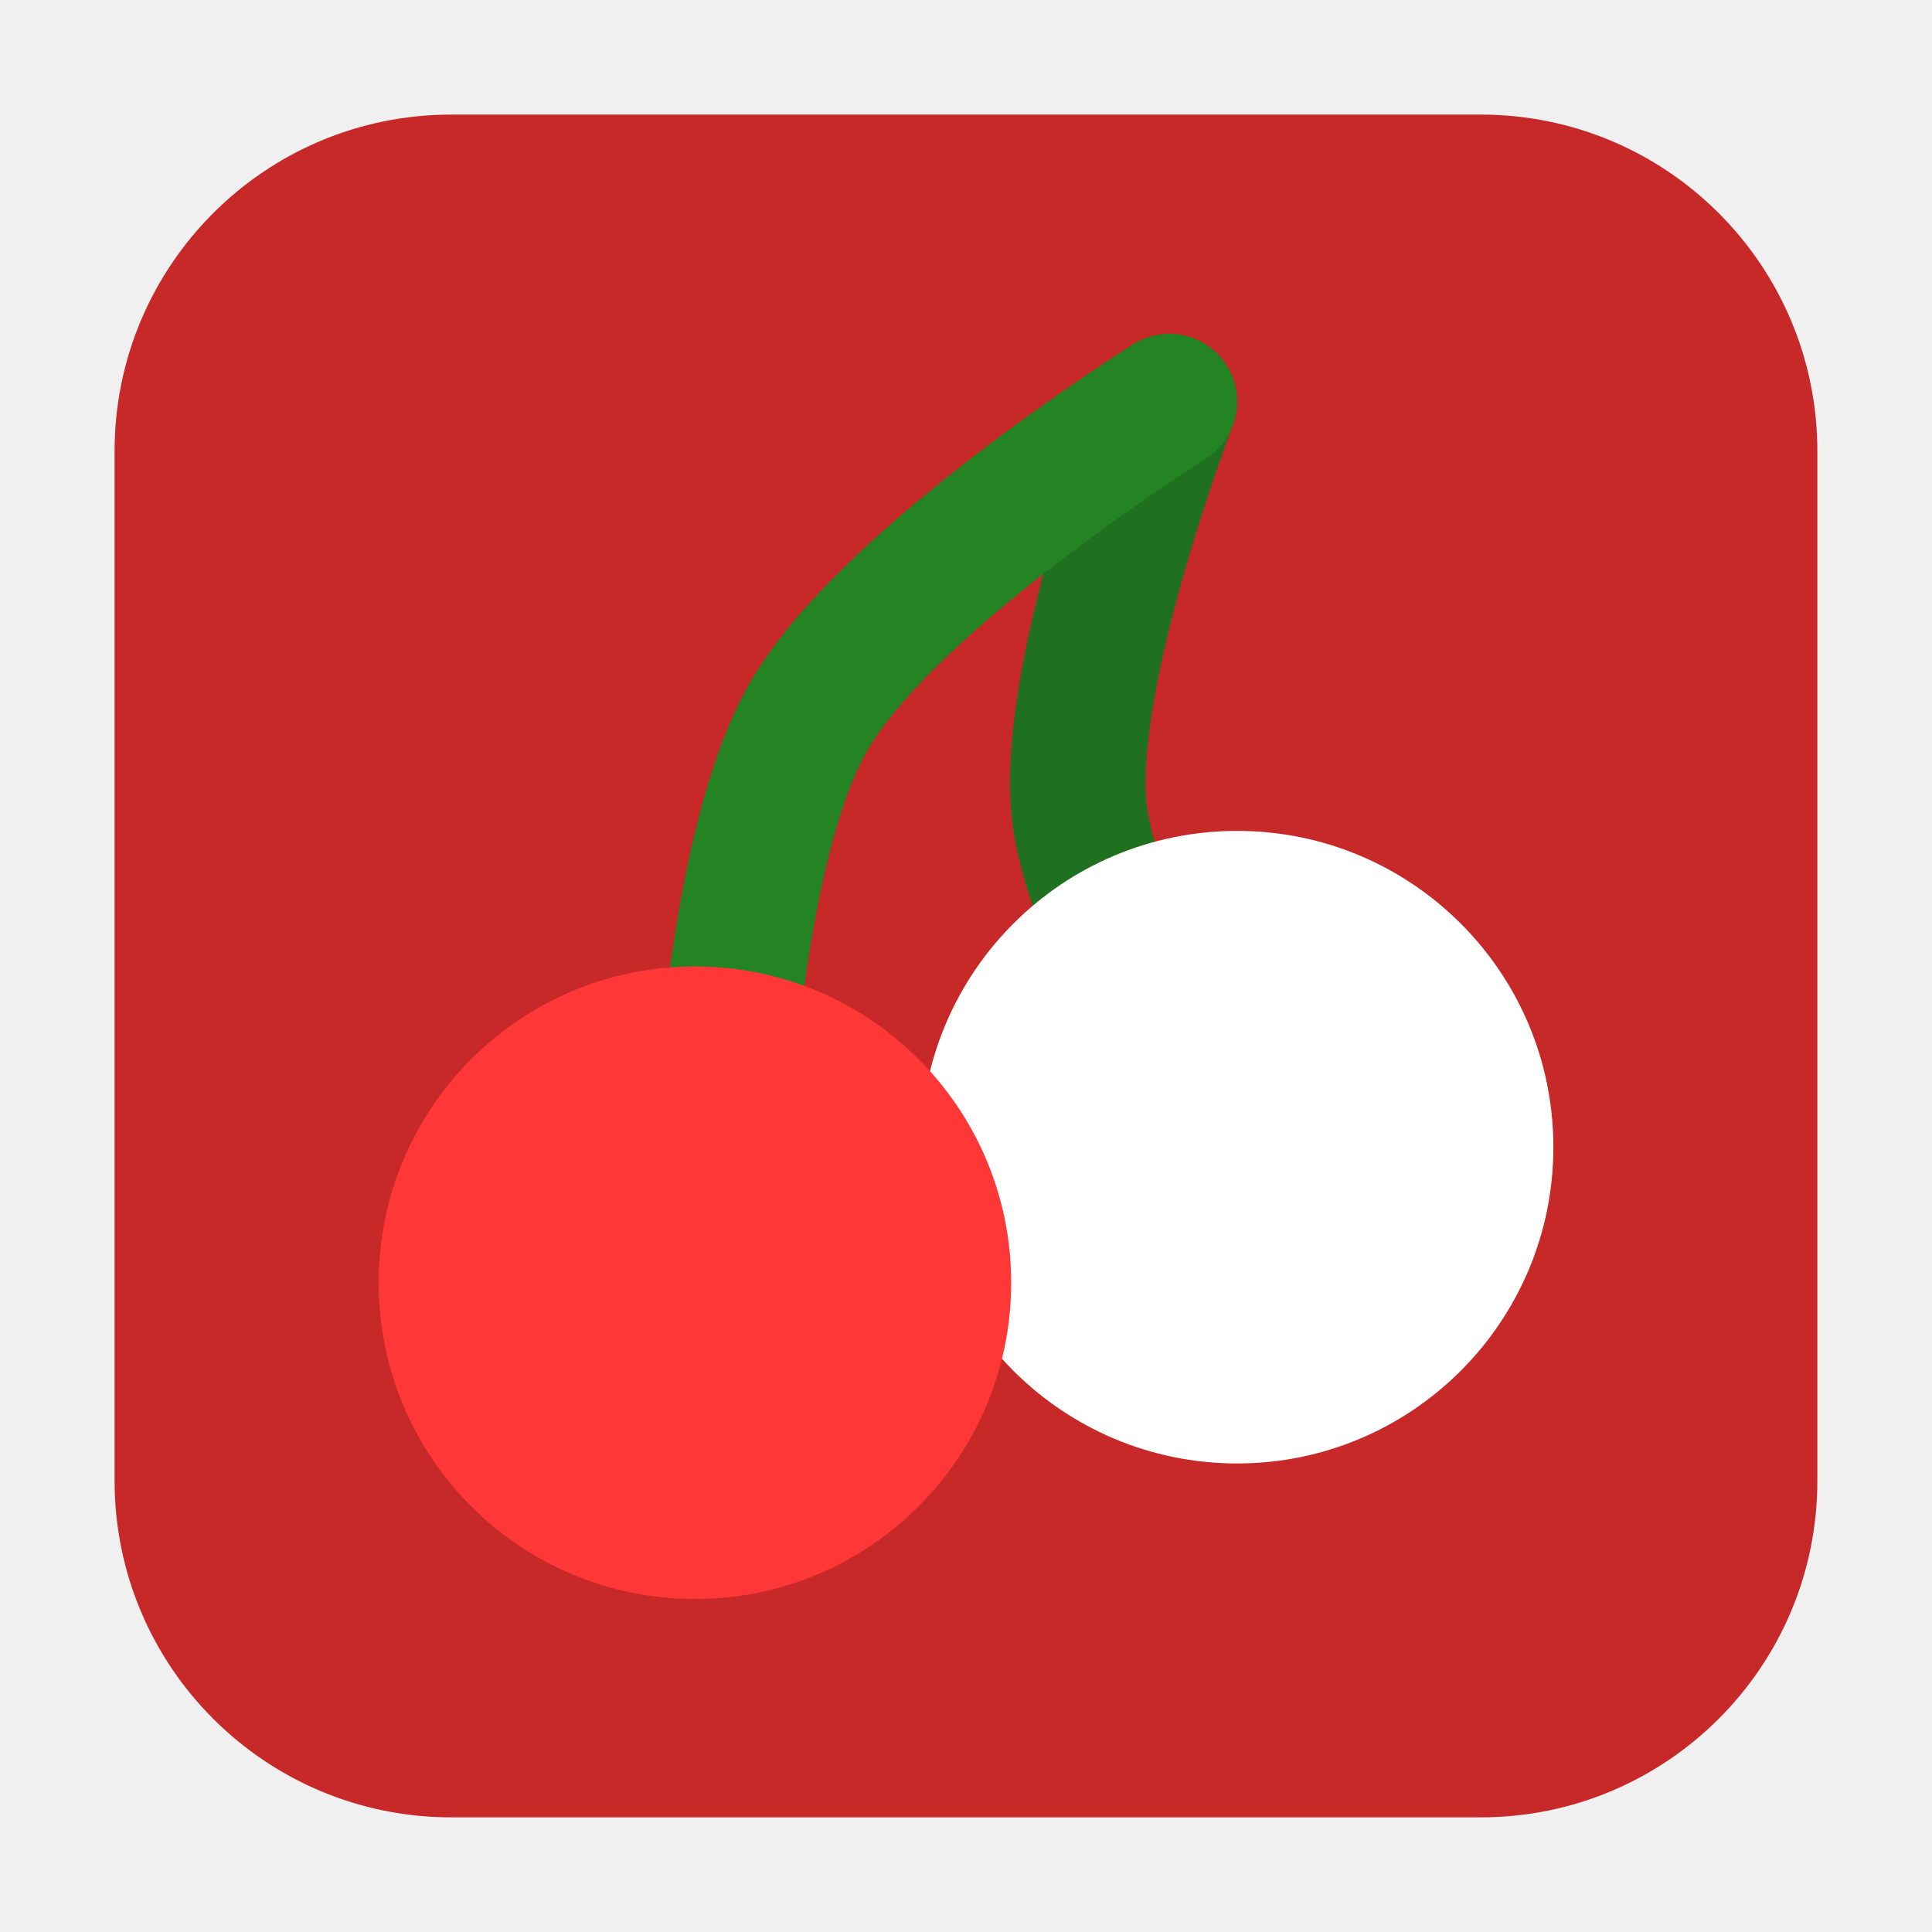
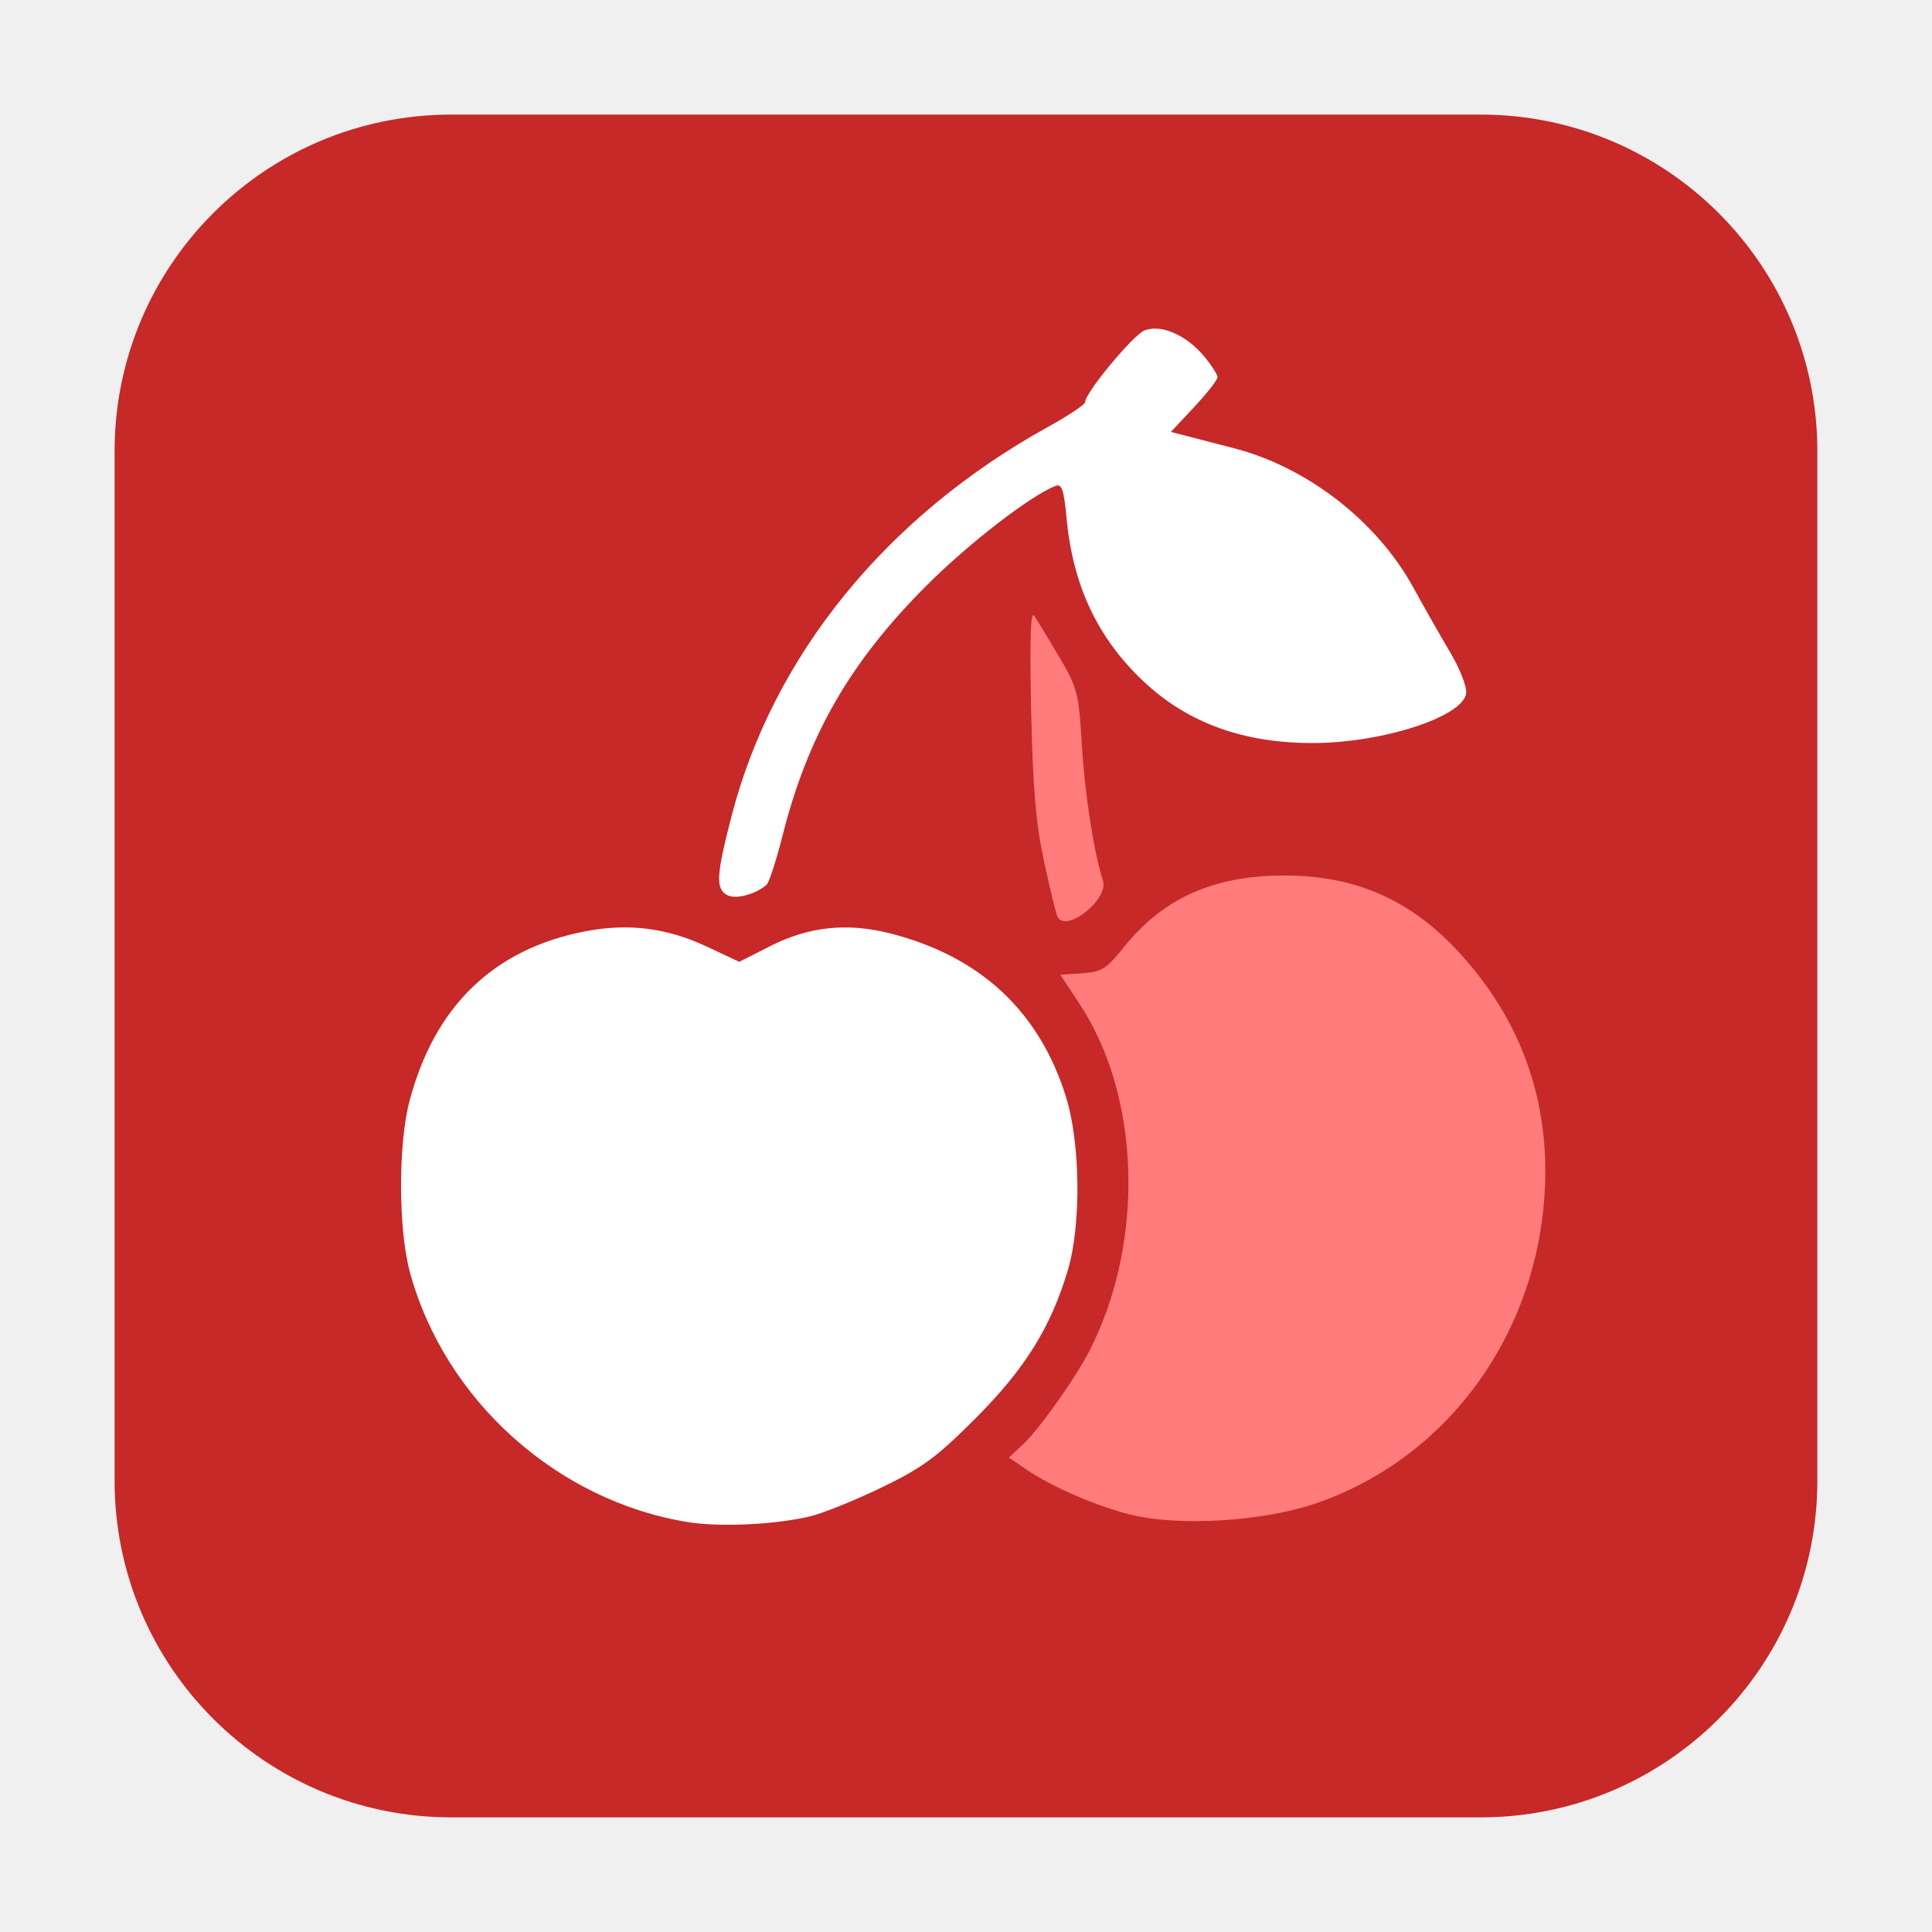
<svg xmlns="http://www.w3.org/2000/svg" width="32" version="1.1" height="32" viewBox="0 0 32 32" id="svg24">
  <defs id="defs28" />
  <rect style="opacity:1;fill:#c72828;fill-opacity:1;fill-rule:evenodd;stroke:none;stroke-width:1.035;stroke-linecap:round;stroke-linejoin:bevel;stroke-miterlimit:4;stroke-dasharray:none;stroke-dashoffset:0;stroke-opacity:1" id="rect4497-3" width="28.203" height="28.203" x="1.898" y="1.898" ry="5.575" />
-   <g id="g4528" transform="matrix(0.7483635,0,0,0.7483635,4.026184,4.033639)">
-     <path d="m 21.5,19.5 c 0,0 -2.764,-4.472 -3,-7 -0.286,-3.06 2,-9 2,-9" id="path2" style="fill:none;stroke:#1f711f;stroke-width:3;stroke-linecap:round;stroke-linejoin:round" />
-     <path d="m 10.5,21.5 c 0,0 0.161,-7.758 2,-11 1.748,-3.082 8,-7 8,-7" id="path4" style="fill:none;stroke:#248424;stroke-width:3;stroke-linecap:round;stroke-linejoin:round" />
-     <circle cy="20" cx="22" r="7" id="circle10" style="fill:#ffffff" />
-     <circle cy="23" cx="10" r="7" id="circle16" style="fill:#ff3737" />
-   </g>
+   <path style="fill:#ff7b7c;fill-opacity:1;stroke-width:0.084" d="m 18.725,25.088 c -0.568,-0.144 -1.304,-0.462 -1.714,-0.741 l -0.301,-0.205 0.219,-0.204 c 0.286,-0.266 0.889,-1.116 1.129,-1.591 0.905,-1.795 0.832,-4.187 -0.175,-5.715 l -0.321,-0.487 0.364,-0.025 c 0.321,-0.022 0.402,-0.073 0.691,-0.434 0.647,-0.81 1.488,-1.185 2.654,-1.185 1.176,0 2.085,0.398 2.885,1.262 0.964,1.042 1.448,2.276 1.439,3.671 -0.017,2.519 -1.548,4.709 -3.828,5.476 -0.87,0.293 -2.263,0.374 -3.041,0.177 z m -1.206,-9.896 c -0.023,-0.037 -0.123,-0.445 -0.223,-0.907 -0.14,-0.647 -0.189,-1.224 -0.217,-2.525 -0.026,-1.185 -0.01,-1.649 0.051,-1.56 0.048,0.07 0.233,0.373 0.411,0.675 0.306,0.518 0.326,0.599 0.379,1.476 0.049,0.807 0.197,1.76 0.349,2.237 0.097,0.304 -0.592,0.859 -0.75,0.604 z" id="path828-3" />
+   <path style="fill:#ffffff;fill-opacity:1;stroke-width:0.084" d="m 11.395,25.211 c -2.169,-0.35 -4.027,-2.019 -4.605,-4.137 -0.193,-0.706 -0.197,-2.119 -0.008,-2.834 0.415,-1.575 1.392,-2.52 2.909,-2.814 0.712,-0.138 1.35,-0.059 2.008,0.249 l 0.546,0.256 0.509,-0.259 c 0.644,-0.327 1.28,-0.394 1.998,-0.21 1.488,0.381 2.465,1.292 2.905,2.709 0.239,0.769 0.253,2.12 0.03,2.867 -0.283,0.948 -0.71,1.633 -1.525,2.45 -0.648,0.65 -0.881,0.821 -1.563,1.151 -0.441,0.213 -0.976,0.429 -1.19,0.479 -0.58,0.136 -1.49,0.178 -2.014,0.093 z m 0.648,-10.385 c -0.192,-0.107 -0.18,-0.329 0.073,-1.306 0.687,-2.66 2.567,-4.972 5.246,-6.451 0.336,-0.186 0.611,-0.369 0.611,-0.408 0,-0.156 0.797,-1.117 0.986,-1.189 0.272,-0.104 0.686,0.075 0.979,0.423 0.125,0.149 0.228,0.308 0.228,0.352 0,0.045 -0.174,0.267 -0.386,0.494 l -0.386,0.413 0.344,0.089 c 0.189,0.049 0.505,0.131 0.703,0.182 1.215,0.314 2.37,1.212 2.971,2.311 0.178,0.325 0.453,0.808 0.611,1.075 0.161,0.27 0.276,0.569 0.261,0.675 -0.055,0.387 -1.384,0.818 -2.532,0.821 -1.159,0.003 -2.086,-0.335 -2.817,-1.026 -0.758,-0.717 -1.166,-1.586 -1.27,-2.703 -0.044,-0.469 -0.078,-0.57 -0.181,-0.53 -0.409,0.157 -1.431,0.945 -2.129,1.642 -1.274,1.272 -1.972,2.484 -2.395,4.156 -0.104,0.411 -0.223,0.776 -0.265,0.811 -0.189,0.16 -0.515,0.244 -0.651,0.168 z" id="path828-6" />
</svg>
